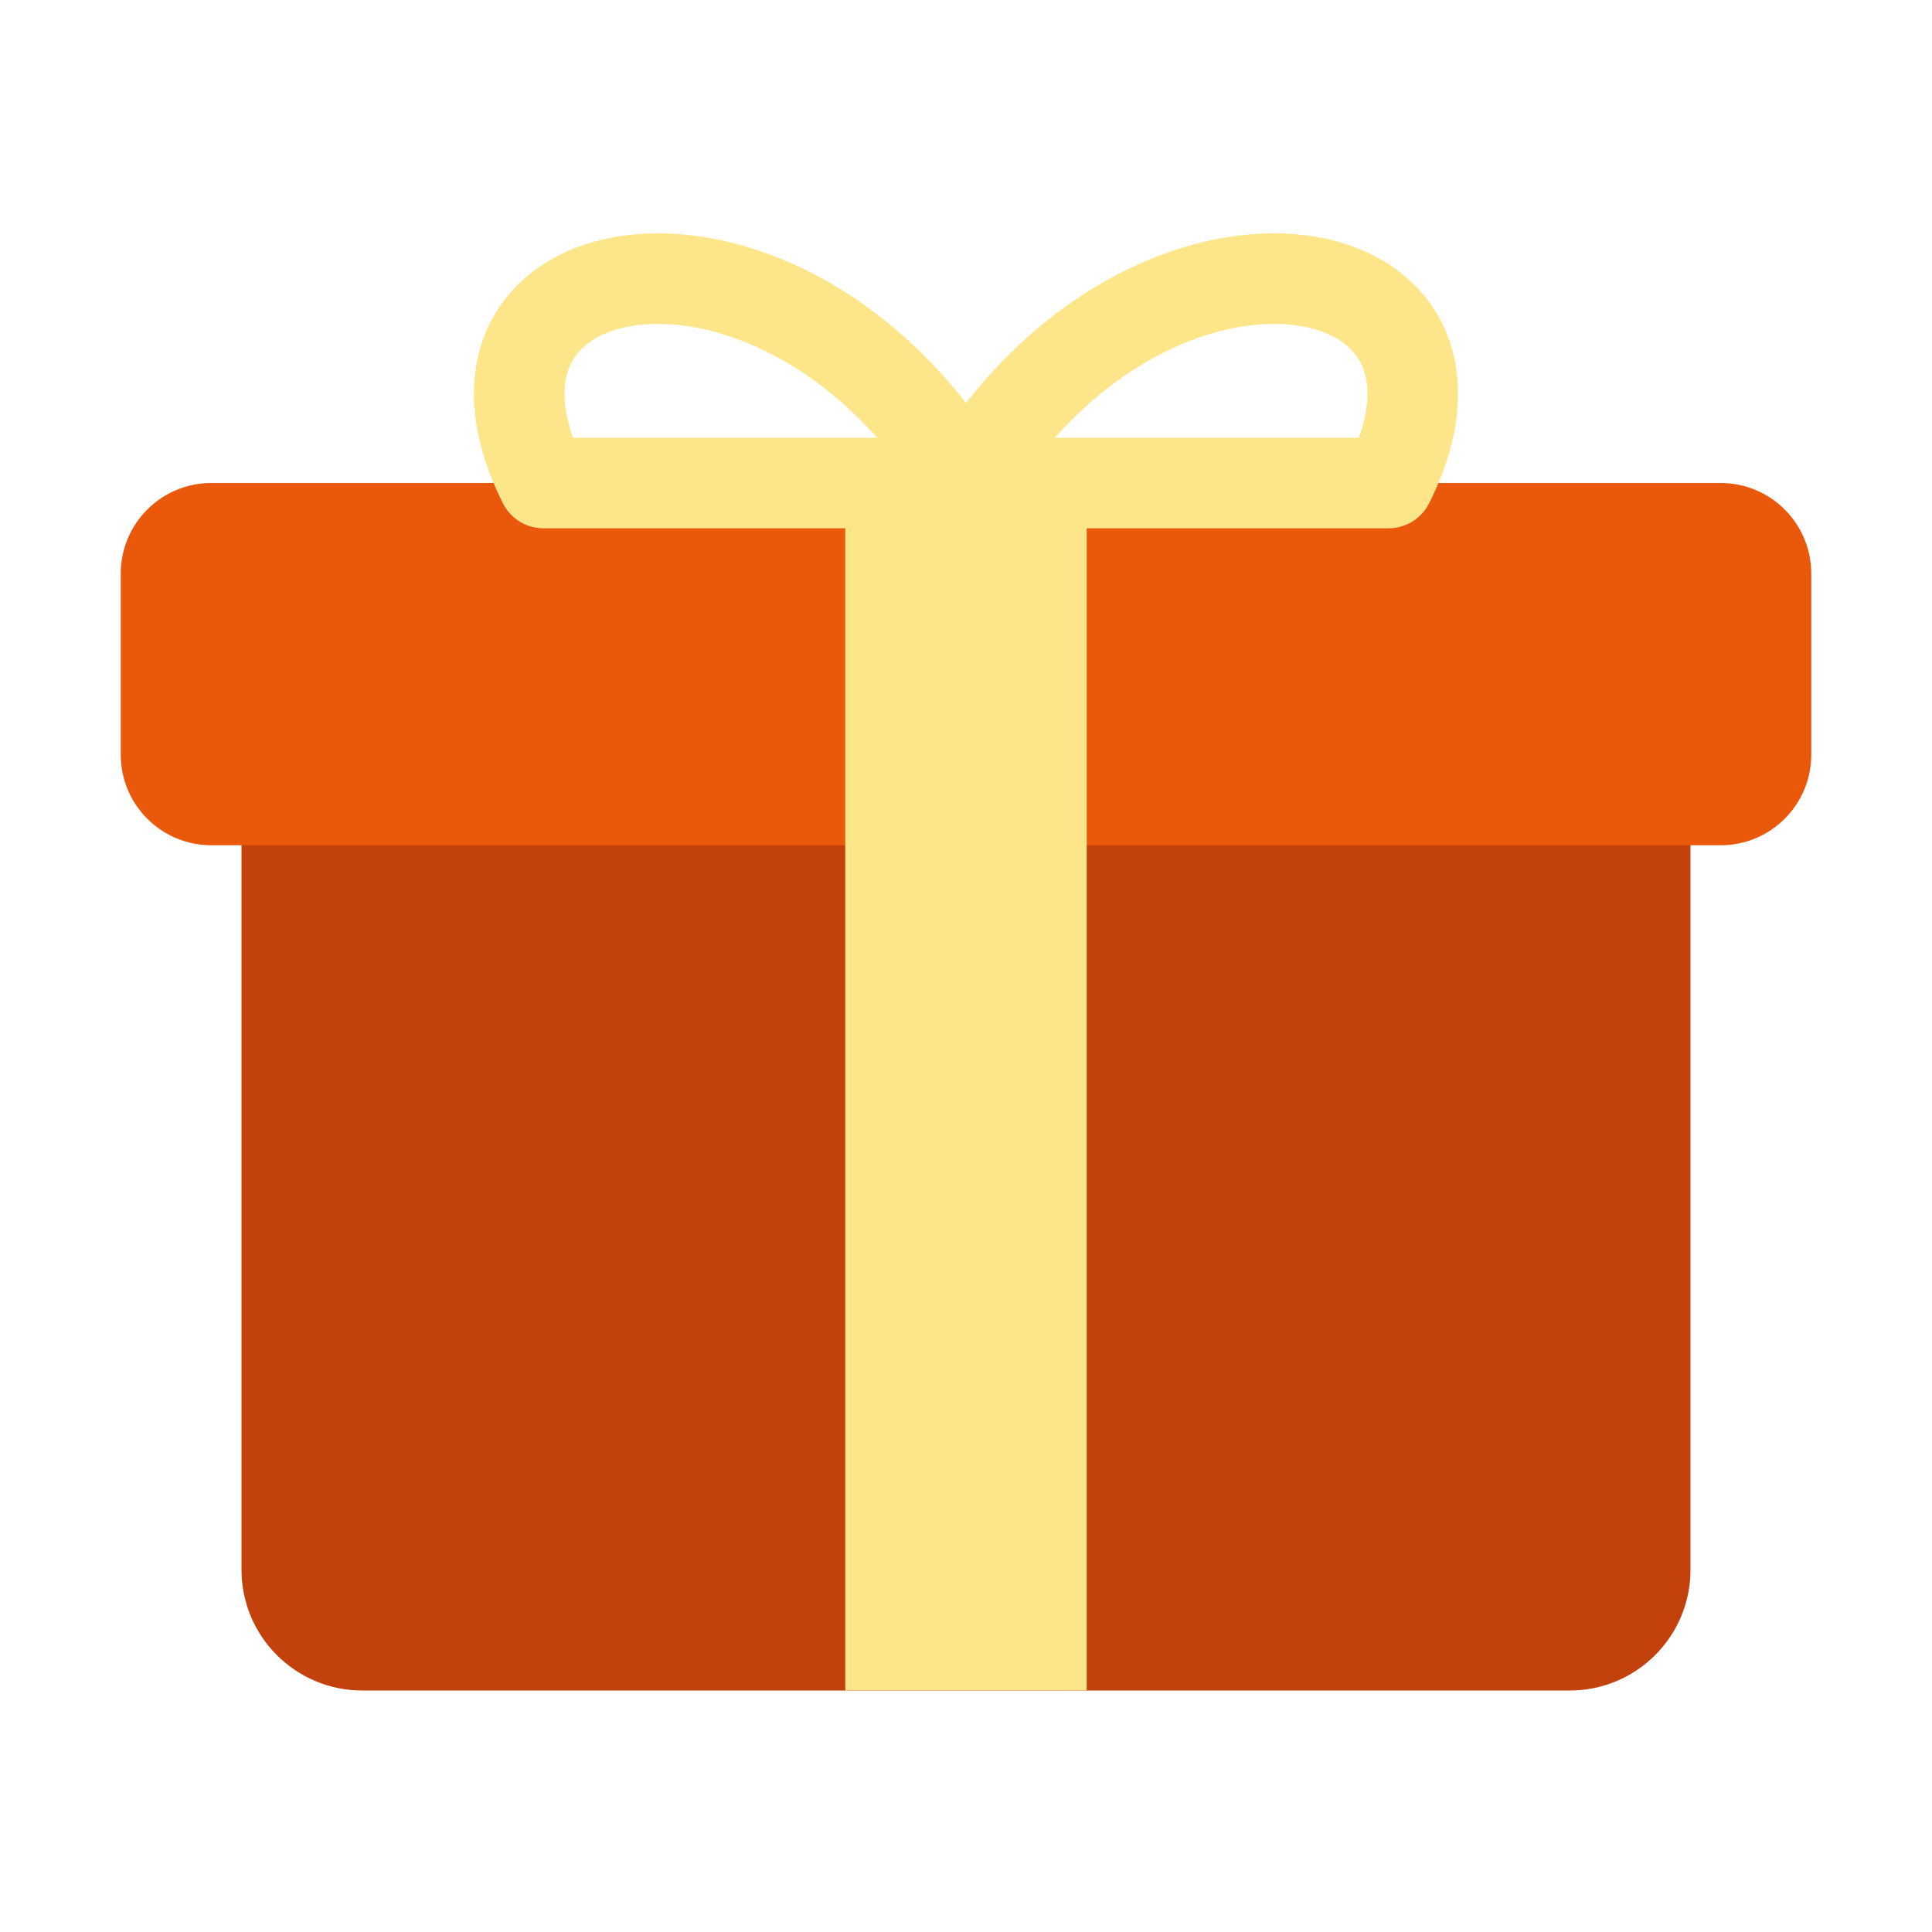
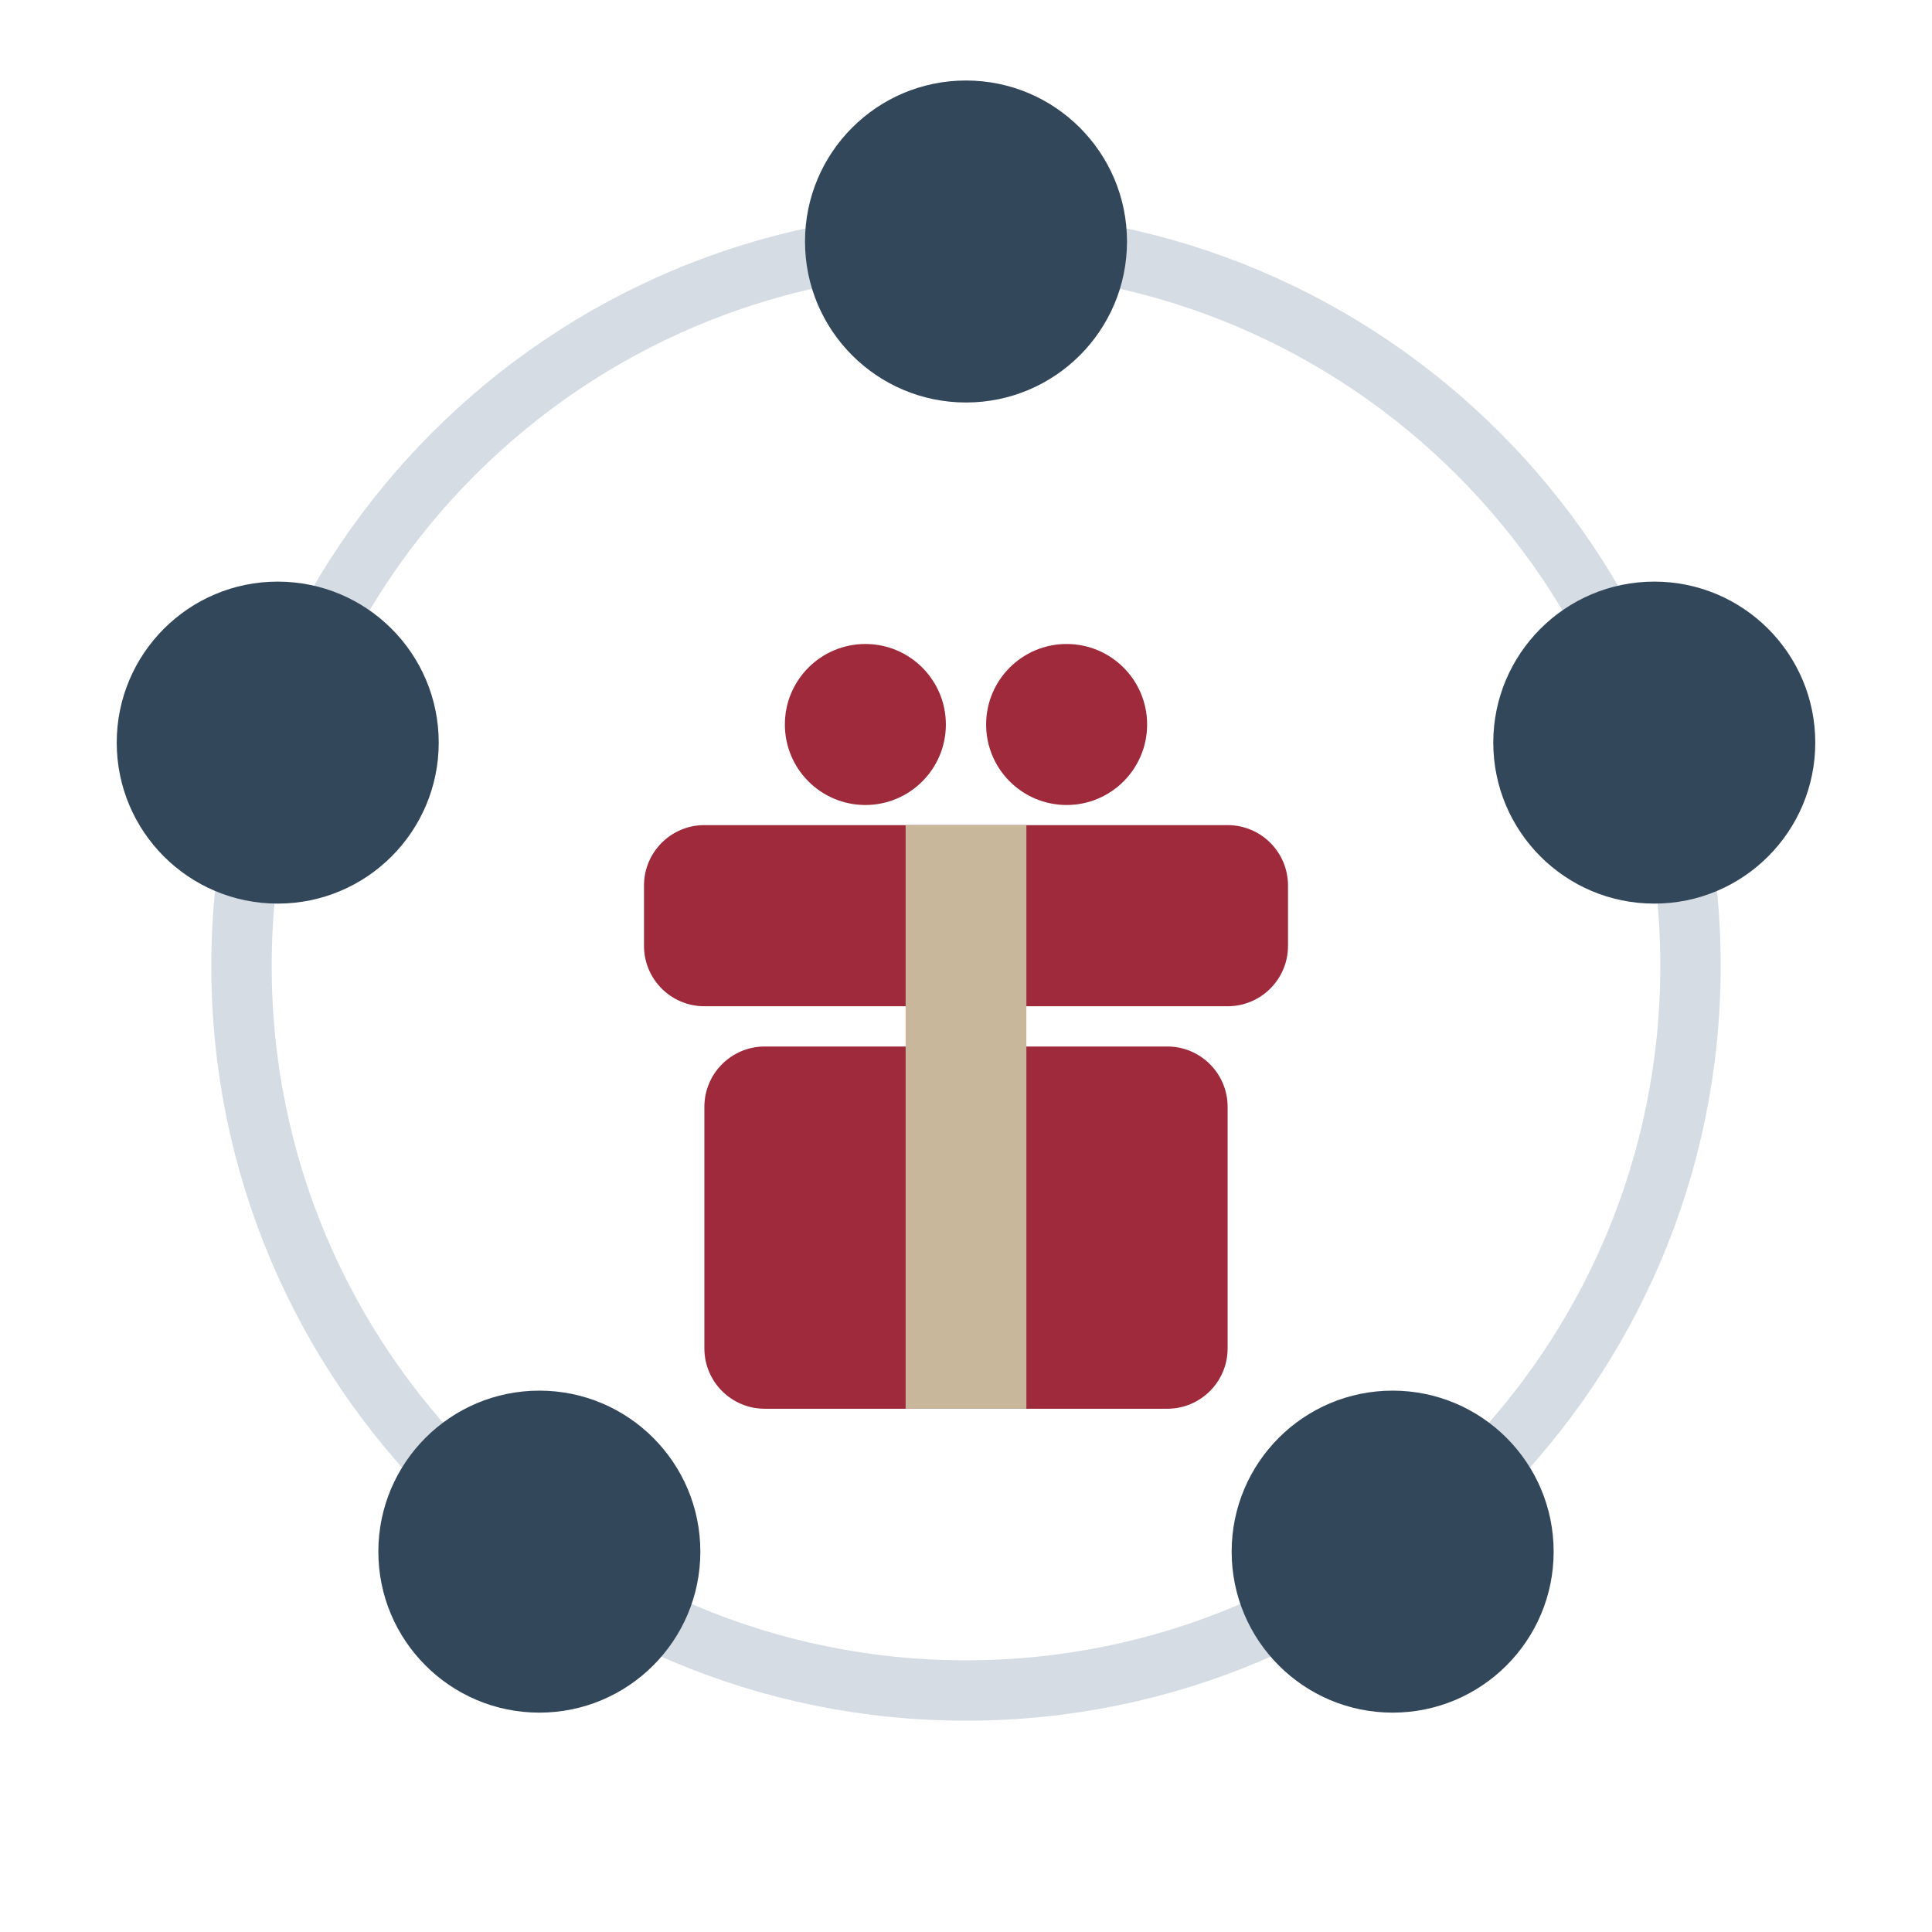
- <svg xmlns="http://www.w3.org/2000/svg" viewBox="0 0 64 64" role="img" aria-label="wishlist">
-   <rect x="8" y="24" width="48" height="32" rx="4" fill="#c2410c" />
-   <rect x="4" y="16" width="56" height="12" rx="3" fill="#ea580c" />
-   <rect x="28" y="16" width="8" height="40" fill="#fde68a" />
-   <path d="M32 16c-6-10-18-8-14 0zM32 16c6-10 18-8 14 0z" fill="none" stroke="#fde68a" stroke-width="3" stroke-linejoin="round" />
+ <svg xmlns="http://www.w3.org/2000/svg" viewBox="0 0 96 96" role="img" aria-label="Wishalia">
+   <circle cx="48" cy="48" r="36" fill="none" stroke="#d5dce3" stroke-width="3" />
+   <g fill="#33475b">
+     <circle cx="48" cy="12" r="8" />
+     <circle cx="82.2" cy="36.9" r="8" />
+     <circle cx="69.2" cy="77.1" r="8" />
+     <circle cx="26.8" cy="77.1" r="8" />
+     <circle cx="13.8" cy="36.9" r="8" />
+   </g>
+   <rect x="32" y="41" width="32" height="9" rx="3" fill="#9f2a3b" />
+   <rect x="35" y="52" width="26" height="18" rx="3" fill="#9f2a3b" />
+   <rect x="45" y="41" width="6" height="29" fill="#c9b79c" />
+   <circle cx="43" cy="36" r="4" fill="#9f2a3b" />
+   <circle cx="53" cy="36" r="4" fill="#9f2a3b" />
</svg>
